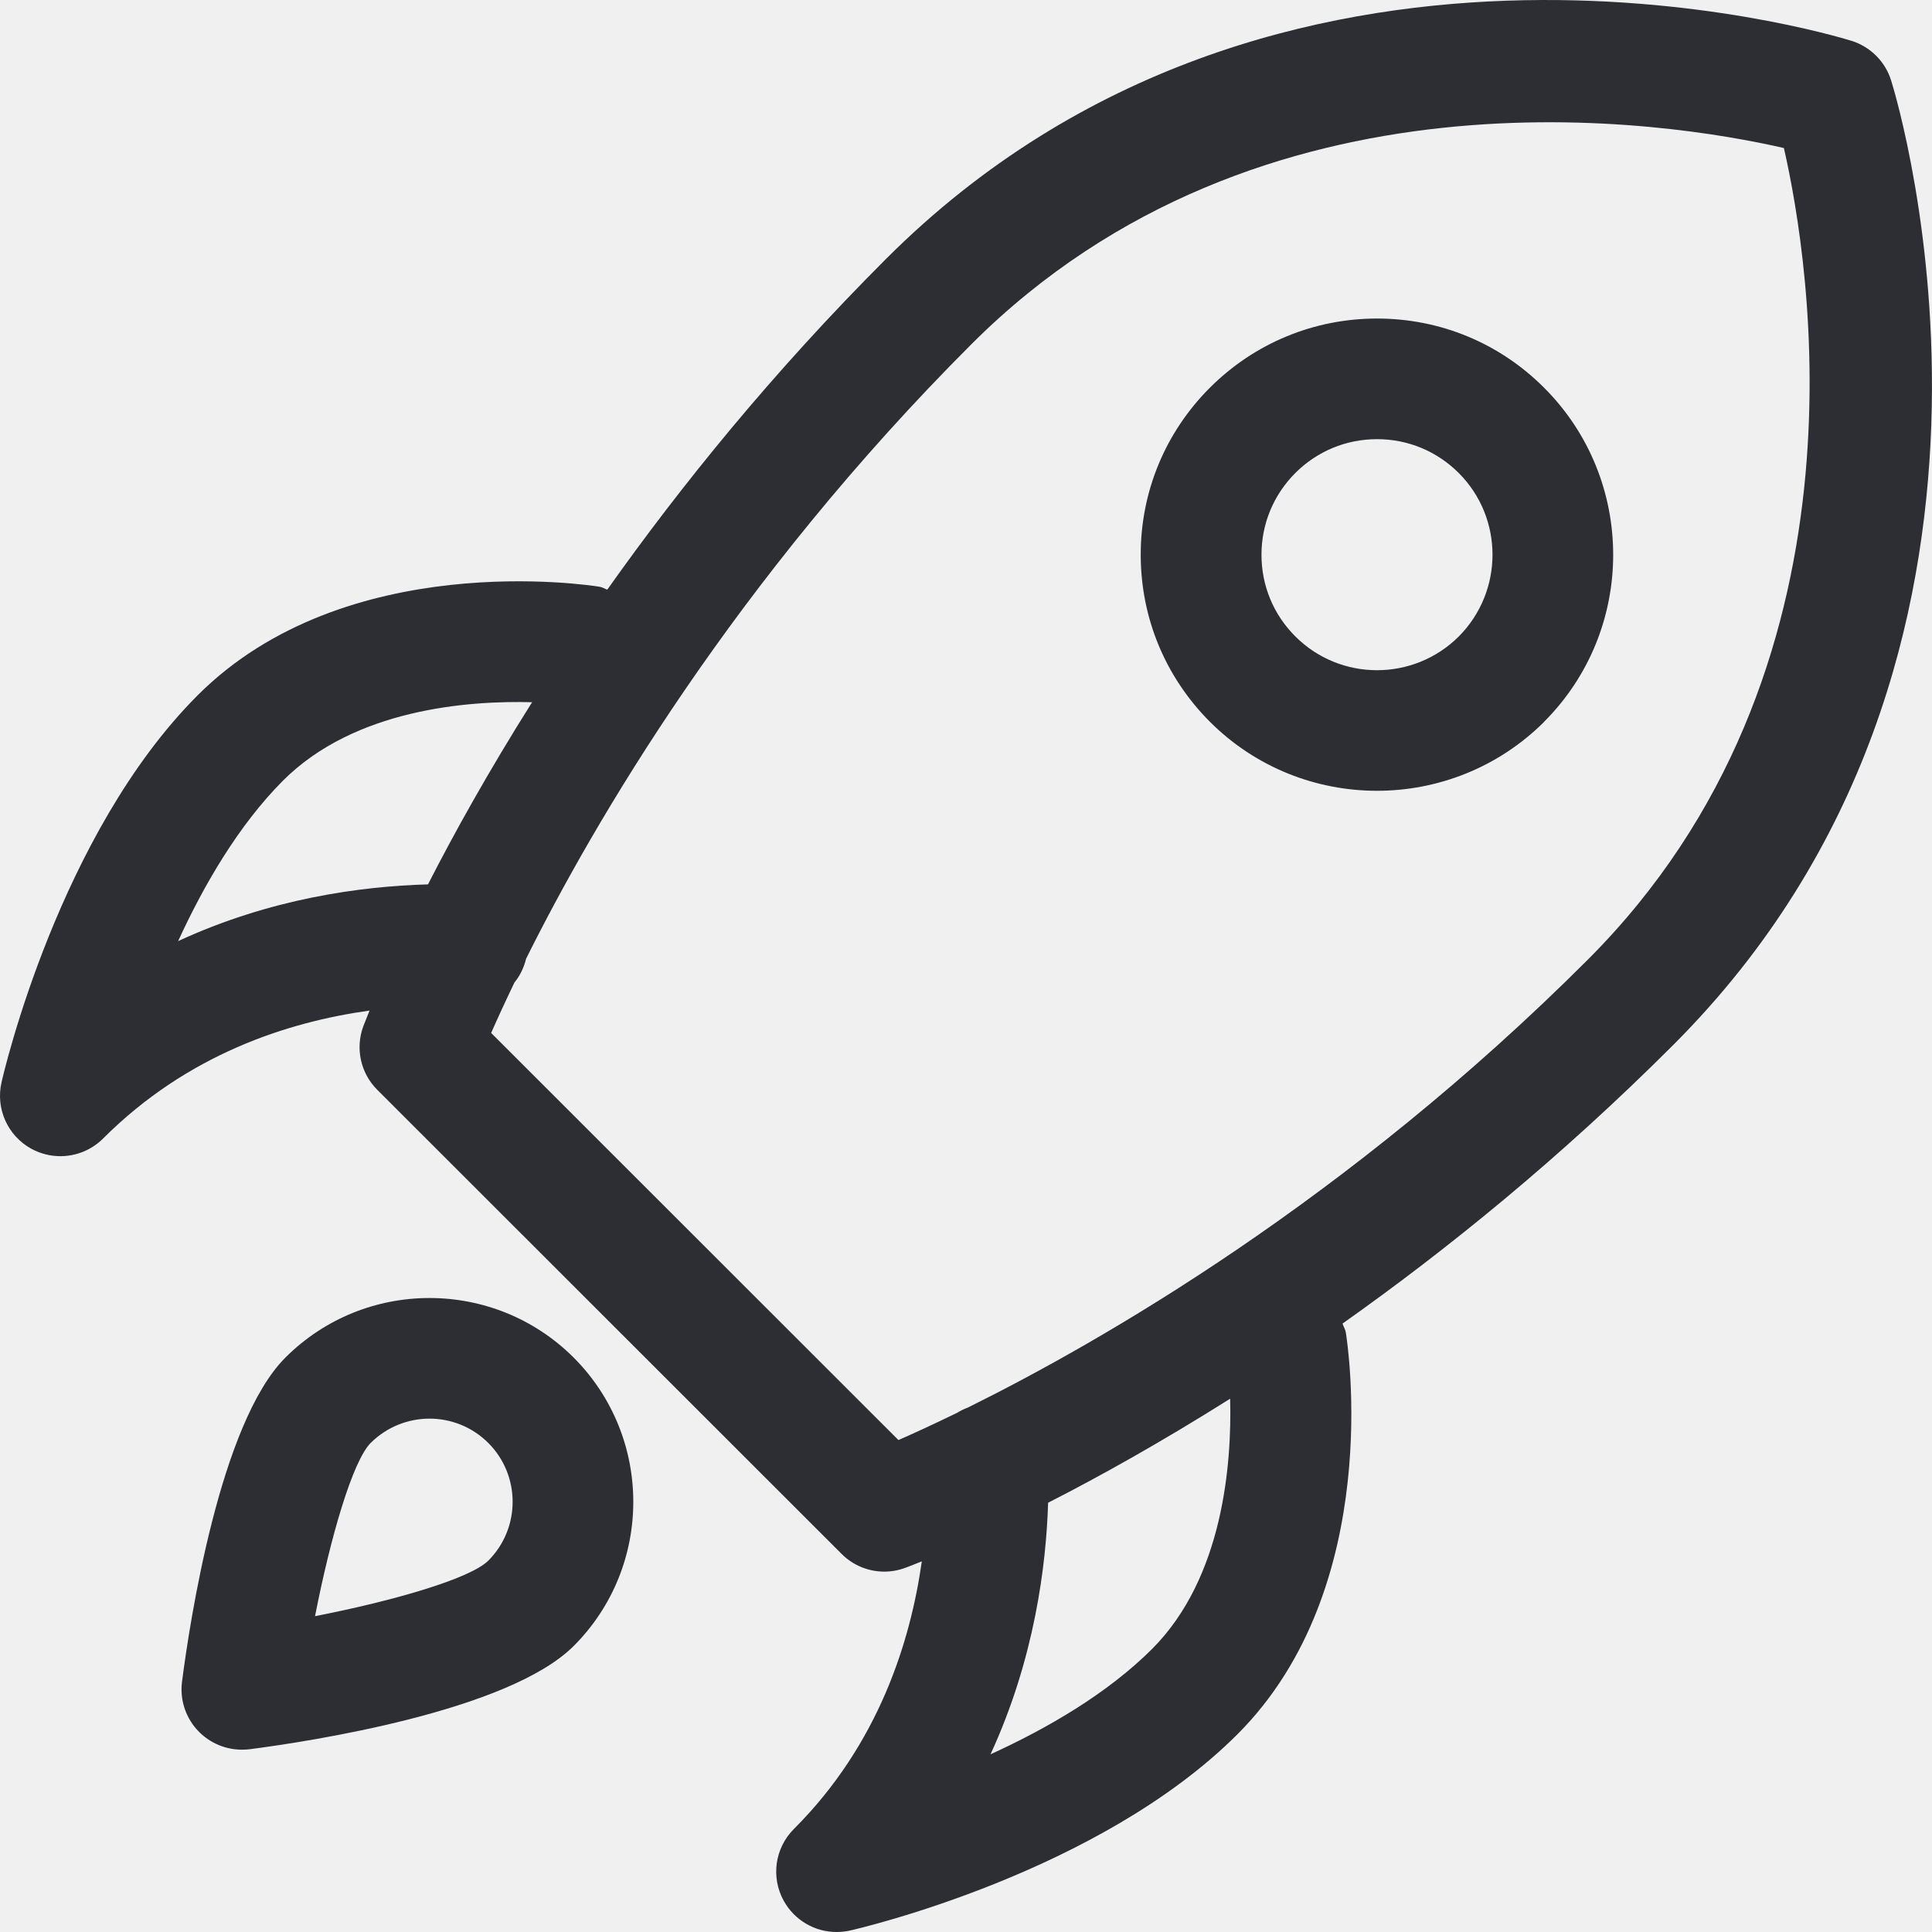
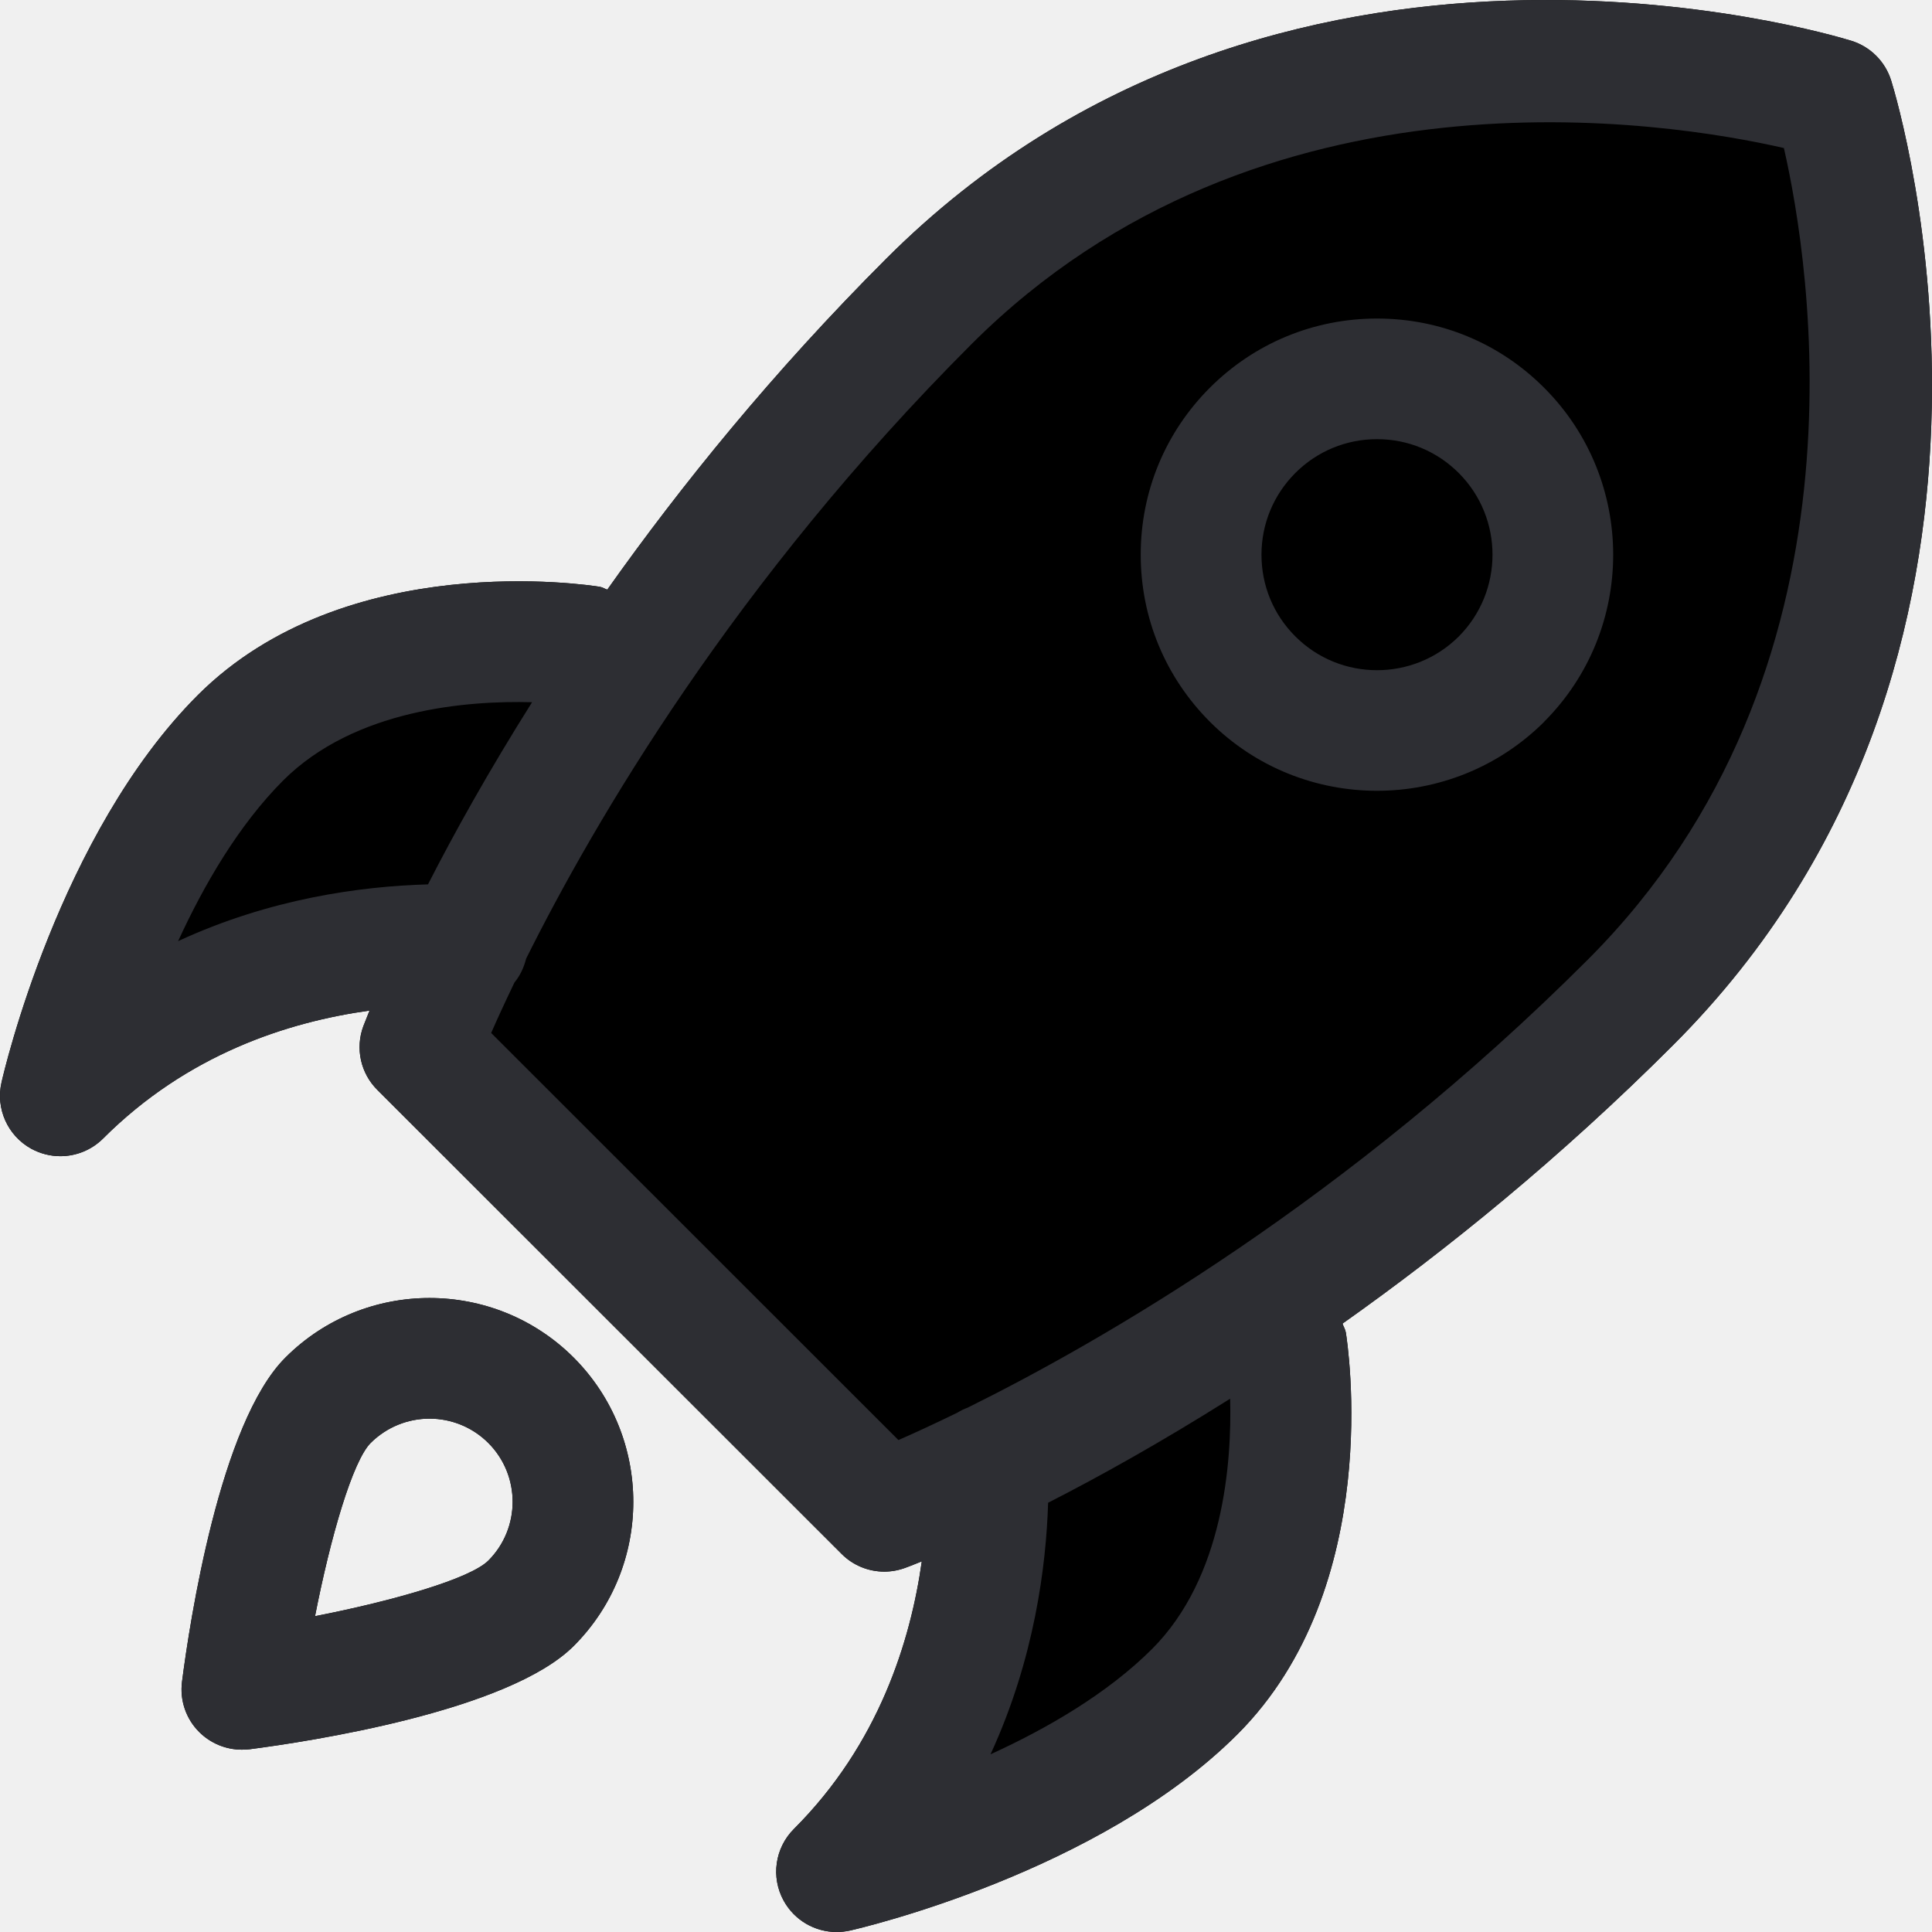
<svg xmlns="http://www.w3.org/2000/svg" xmlns:xlink="http://www.w3.org/1999/xlink" width="32px" height="32px" viewBox="0 0 32 32" version="1.1">
-   <defs>
-     <path d="M16.026,23.316 C15.964,23.338 15.909,23.366 15.854,23.4 C15.465,23.589 15.132,23.742 14.881,23.852 L8.135,17.109 C8.232,16.888 8.362,16.604 8.521,16.273 C8.615,16.159 8.677,16.026 8.714,15.879 C9.831,13.636 12.157,9.633 16.094,5.697 C20.88,0.917 27.629,2.012 29.547,2.452 C29.985,4.37 31.082,11.115 26.297,15.897 C22.318,19.876 18.254,22.213 16.026,23.316 M19.081,27.313 C18.339,28.053 17.343,28.629 16.406,29.057 C17.136,27.473 17.328,25.928 17.36,24.89 C18.202,24.461 19.227,23.89 20.375,23.167 C20.403,24.225 20.267,26.127 19.081,27.313 M2.95,15.588 C3.378,14.656 3.952,13.667 4.689,12.928 C5.876,11.743 7.753,11.602 8.813,11.631 C8.089,12.78 7.519,13.806 7.089,14.648 C5.965,14.68 4.47,14.885 2.95,15.588 M31.324,1.335 C31.444,1.719 34.179,10.846 27.712,17.31 C25.835,19.187 23.955,20.707 22.236,21.923 C22.253,21.974 22.282,22.016 22.291,22.07 C22.319,22.241 22.944,26.278 20.495,28.726 C18.198,31.02 14.245,31.938 14.078,31.976 C14.004,31.992 13.929,32 13.856,32 C13.498,32 13.16,31.807 12.981,31.483 C12.765,31.093 12.835,30.608 13.149,30.294 C14.559,28.886 15.082,27.177 15.268,25.861 C15.125,25.919 15.022,25.959 14.995,25.968 C14.881,26.01 14.764,26.031 14.647,26.031 C14.386,26.031 14.13,25.929 13.94,25.738 L6.249,18.051 C5.972,17.775 5.882,17.363 6.018,16.997 C6.028,16.971 6.066,16.873 6.121,16.738 C4.765,16.927 3.104,17.461 1.707,18.858 C1.514,19.05 1.258,19.15 1,19.15 C0.835,19.15 0.669,19.109 0.517,19.026 C0.127,18.811 -0.074,18.363 0.025,17.929 C0.062,17.762 0.98,13.811 3.275,11.515 C5.724,9.068 9.763,9.691 9.934,9.719 C9.98,9.726 10.016,9.753 10.059,9.766 C11.278,8.045 12.8,6.163 14.68,4.284 C21.148,-2.18 30.28,0.557 30.666,0.676 C30.98,0.774 31.226,1.02 31.324,1.335 Z M22.809,5.276 L22.808,5.276 C21.763,5.276 20.779,5.683 20.04,6.421 C19.301,7.16 18.893,8.143 18.894,9.188 C18.894,10.235 19.302,11.216 20.041,11.956 C20.803,12.717 21.805,13.098 22.807,13.098 C23.809,13.098 24.811,12.717 25.575,11.957 C25.576,11.956 25.576,11.956 25.576,11.954 C27.101,10.428 27.1,7.947 25.576,6.423 C24.838,5.683 23.855,5.276 22.809,5.276 Z M24.161,10.543 C23.413,11.287 22.2,11.287 21.455,10.541 C21.093,10.181 20.894,9.7 20.894,9.188 C20.894,8.677 21.093,8.197 21.454,7.835 C21.816,7.473 22.297,7.274 22.808,7.274 L22.809,7.274 C23.32,7.274 23.8,7.473 24.162,7.835 C24.907,8.581 24.907,9.794 24.161,10.543 Z M4.727,22.486 C6.044,21.169 8.187,21.171 9.503,22.487 C10.818,23.805 10.818,25.946 9.503,27.262 L9.502,27.263 C8.417,28.345 5.119,28.845 4.135,28.973 C4.092,28.977 4.049,28.98 4.006,28.98 C3.743,28.98 3.488,28.876 3.299,28.687 C3.08,28.469 2.975,28.16 3.015,27.853 C3.142,26.868 3.641,23.571 4.727,22.486 Z M8.088,25.849 C8.625,25.312 8.625,24.437 8.088,23.9 C7.819,23.632 7.467,23.497 7.114,23.497 C6.762,23.497 6.409,23.632 6.14,23.899 C5.84,24.2 5.474,25.458 5.218,26.769 C6.527,26.513 7.786,26.148 8.088,25.849 Z" id="path-1" />
-   </defs>
+   <path d="M16.026,23.316 C15.964,23.338 15.909,23.366 15.854,23.4 C15.465,23.589 15.132,23.742 14.881,23.852 L8.135,17.109 C8.232,16.888 8.362,16.604 8.521,16.273 C8.615,16.159 8.677,16.026 8.714,15.879 C9.831,13.636 12.157,9.633 16.094,5.697 C20.88,0.917 27.629,2.012 29.547,2.452 C29.985,4.37 31.082,11.115 26.297,15.897 C22.318,19.876 18.254,22.213 16.026,23.316 M19.081,27.313 C18.339,28.053 17.343,28.629 16.406,29.057 C17.136,27.473 17.328,25.928 17.36,24.89 C18.202,24.461 19.227,23.89 20.375,23.167 C20.403,24.225 20.267,26.127 19.081,27.313 M2.95,15.588 C3.378,14.656 3.952,13.667 4.689,12.928 C5.876,11.743 7.753,11.602 8.813,11.631 C8.089,12.78 7.519,13.806 7.089,14.648 C5.965,14.68 4.47,14.885 2.95,15.588 M31.324,1.335 C31.444,1.719 34.179,10.846 27.712,17.31 C25.835,19.187 23.955,20.707 22.236,21.923 C22.253,21.974 22.282,22.016 22.291,22.07 C22.319,22.241 22.944,26.278 20.495,28.726 C18.198,31.02 14.245,31.938 14.078,31.976 C14.004,31.992 13.929,32 13.856,32 C13.498,32 13.16,31.807 12.981,31.483 C12.765,31.093 12.835,30.608 13.149,30.294 C14.559,28.886 15.082,27.177 15.268,25.861 C15.125,25.919 15.022,25.959 14.995,25.968 C14.881,26.01 14.764,26.031 14.647,26.031 C14.386,26.031 14.13,25.929 13.94,25.738 L6.249,18.051 C5.972,17.775 5.882,17.363 6.018,16.997 C6.028,16.971 6.066,16.873 6.121,16.738 C4.765,16.927 3.104,17.461 1.707,18.858 C1.514,19.05 1.258,19.15 1,19.15 C0.835,19.15 0.669,19.109 0.517,19.026 C0.127,18.811 -0.074,18.363 0.025,17.929 C0.062,17.762 0.98,13.811 3.275,11.515 C5.724,9.068 9.763,9.691 9.934,9.719 C9.98,9.726 10.016,9.753 10.059,9.766 C11.278,8.045 12.8,6.163 14.68,4.284 C21.148,-2.18 30.28,0.557 30.666,0.676 C30.98,0.774 31.226,1.02 31.324,1.335 Z M22.809,5.276 L22.808,5.276 C21.763,5.276 20.779,5.683 20.04,6.421 C19.301,7.16 18.893,8.143 18.894,9.188 C18.894,10.235 19.302,11.216 20.041,11.956 C20.803,12.717 21.805,13.098 22.807,13.098 C23.809,13.098 24.811,12.717 25.575,11.957 C25.576,11.956 25.576,11.956 25.576,11.954 C27.101,10.428 27.1,7.947 25.576,6.423 C24.838,5.683 23.855,5.276 22.809,5.276 Z M24.161,10.543 C23.413,11.287 22.2,11.287 21.455,10.541 C21.093,10.181 20.894,9.7 20.894,9.188 C20.894,8.677 21.093,8.197 21.454,7.835 C21.816,7.473 22.297,7.274 22.808,7.274 L22.809,7.274 C23.32,7.274 23.8,7.473 24.162,7.835 C24.907,8.581 24.907,9.794 24.161,10.543 Z M4.727,22.486 C6.044,21.169 8.187,21.171 9.503,22.487 C10.818,23.805 10.818,25.946 9.503,27.262 L9.502,27.263 C8.417,28.345 5.119,28.845 4.135,28.973 C4.092,28.977 4.049,28.98 4.006,28.98 C3.743,28.98 3.488,28.876 3.299,28.687 C3.08,28.469 2.975,28.16 3.015,27.853 C3.142,26.868 3.641,23.571 4.727,22.486 Z M8.088,25.849 C8.625,25.312 8.625,24.437 8.088,23.9 C7.819,23.632 7.467,23.497 7.114,23.497 C6.762,23.497 6.409,23.632 6.14,23.899 C5.84,24.2 5.474,25.458 5.218,26.769 C6.527,26.513 7.786,26.148 8.088,25.849 Z" id="path-1" />
  <g id="brand-icons/community/brand-launchpad" stroke="none" stroke-width="1" fill="none" fill-rule="evenodd">
    <mask id="mask-2" fill="white">
      <use xlink:href="#path-1" />
    </mask>
    <g id="Mask" />
    <g id="z_atom/Icon-color/brand-black" mask="url(#mask-2)" fill="#2D2E33">
      <rect id="Rectangle-15" x="0" y="0" width="32" height="32" />
    </g>
  </g>
</svg>
